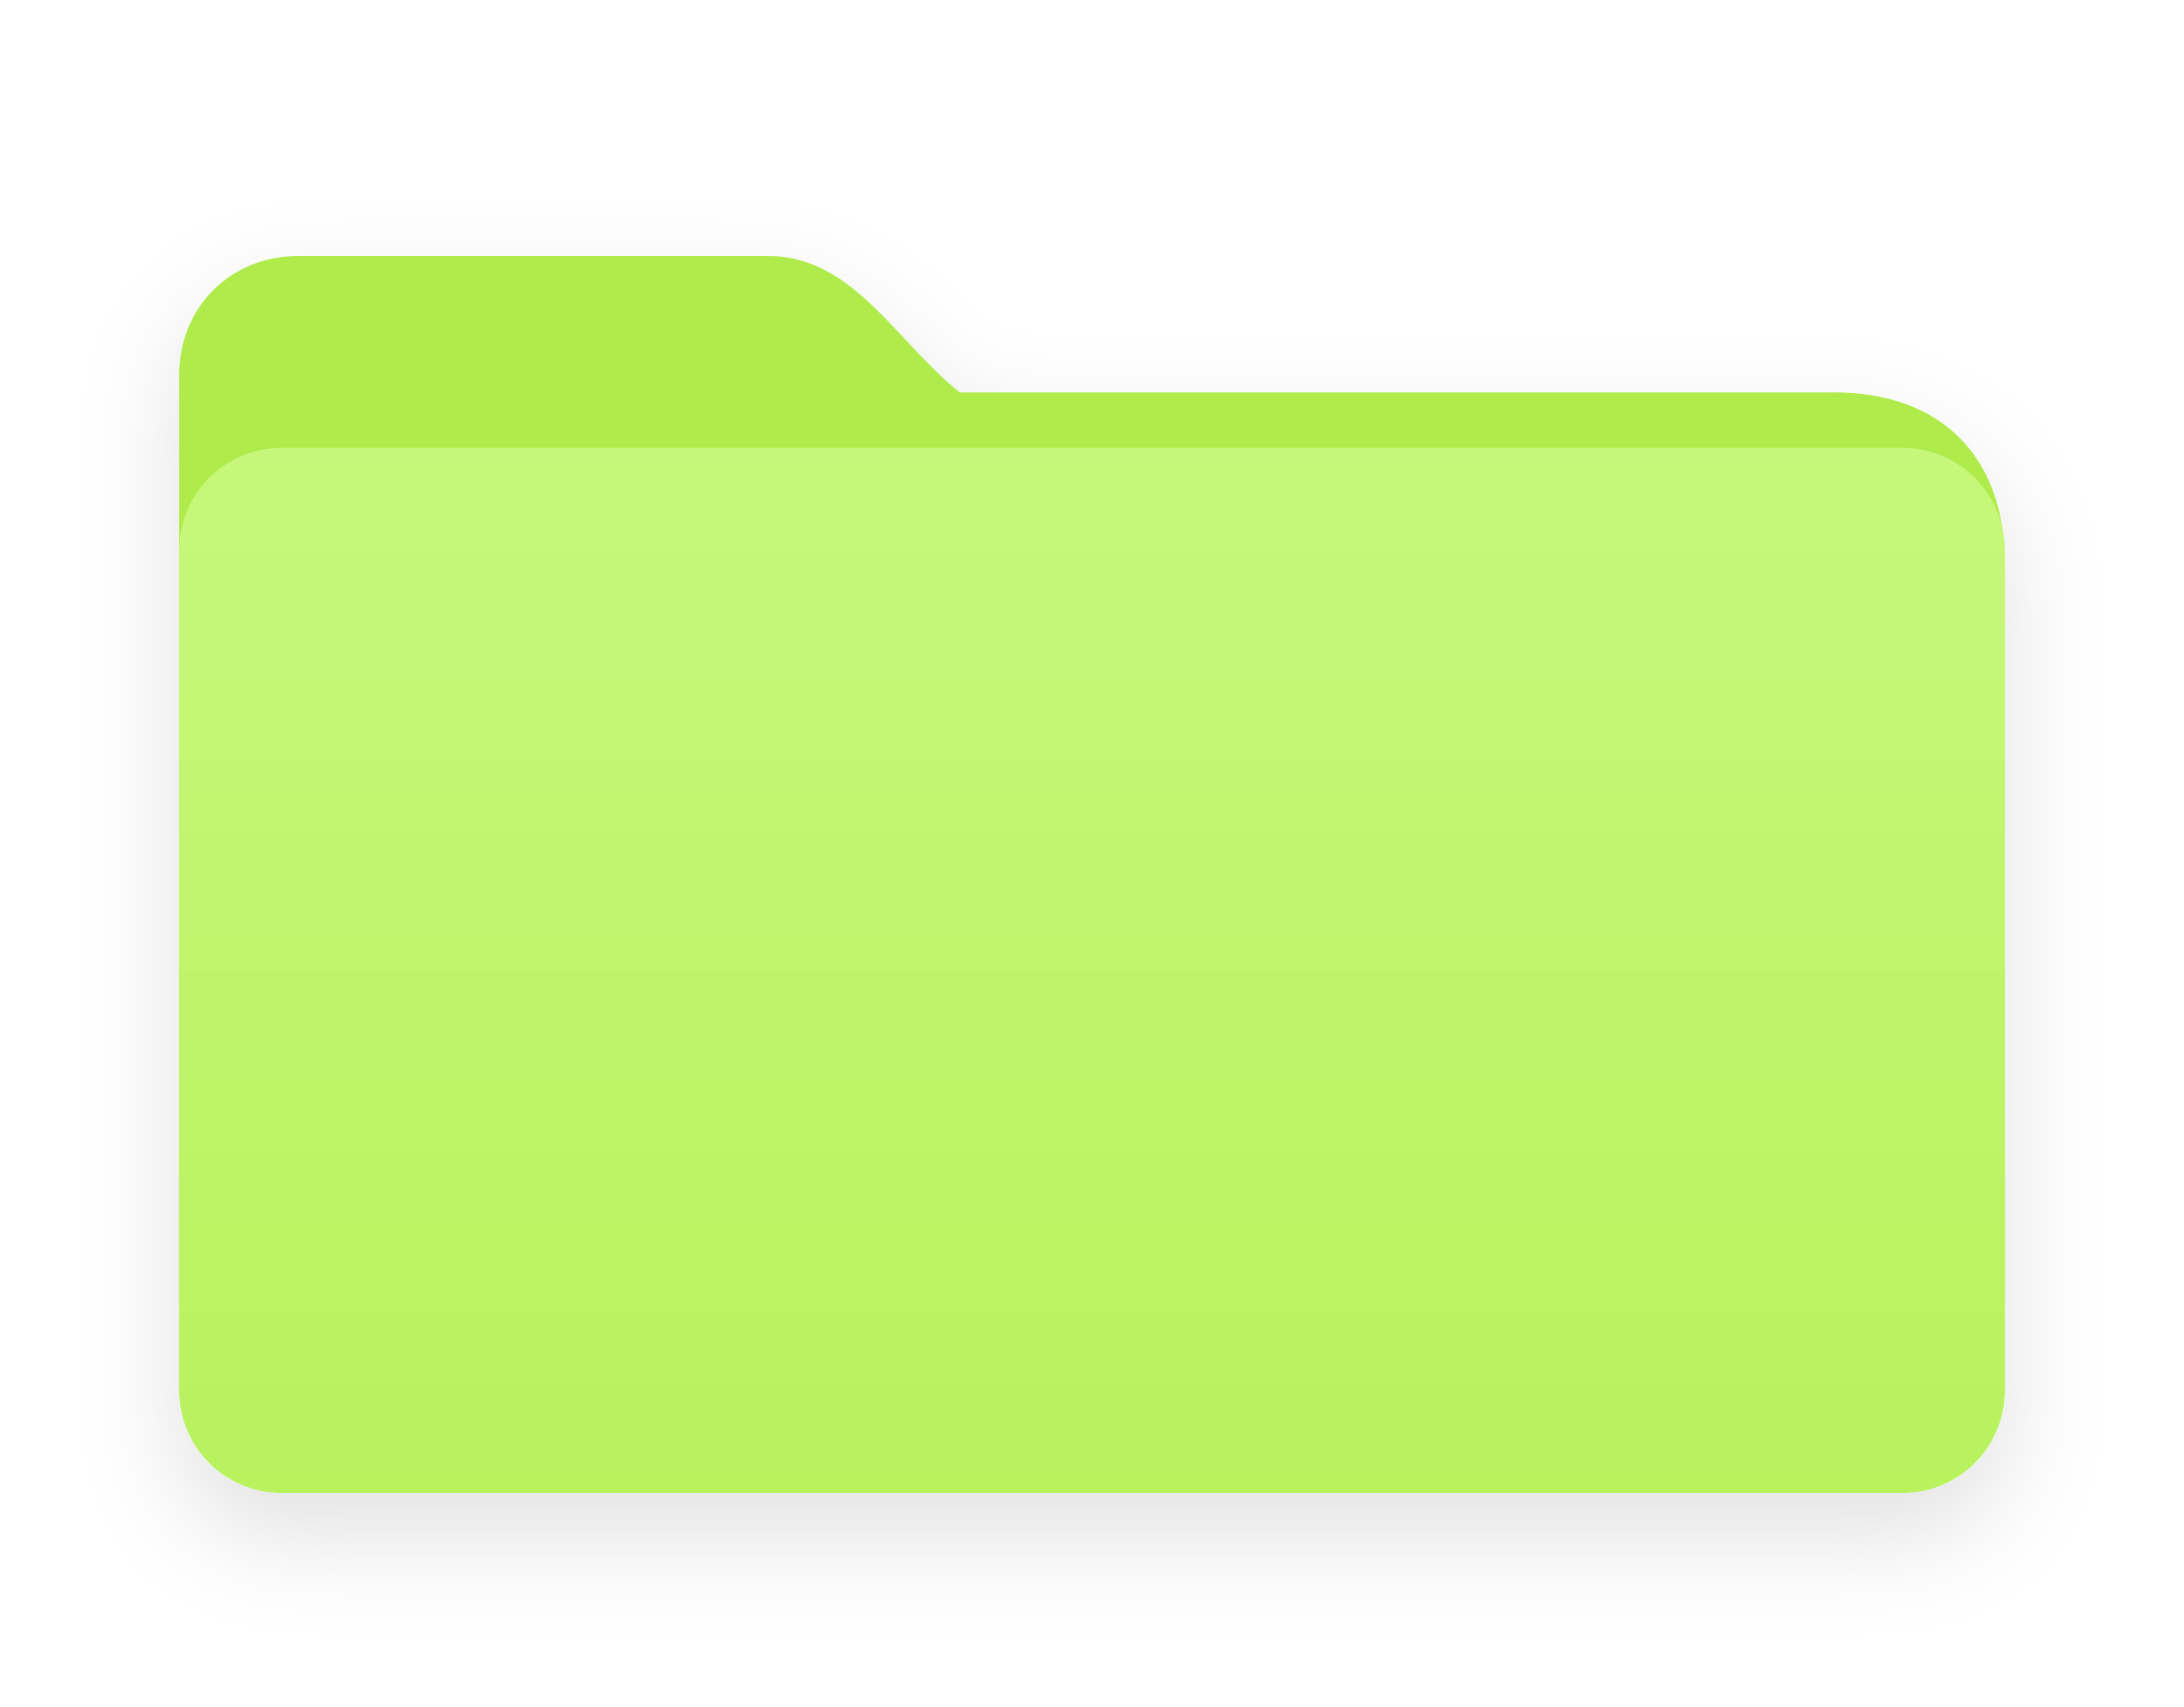
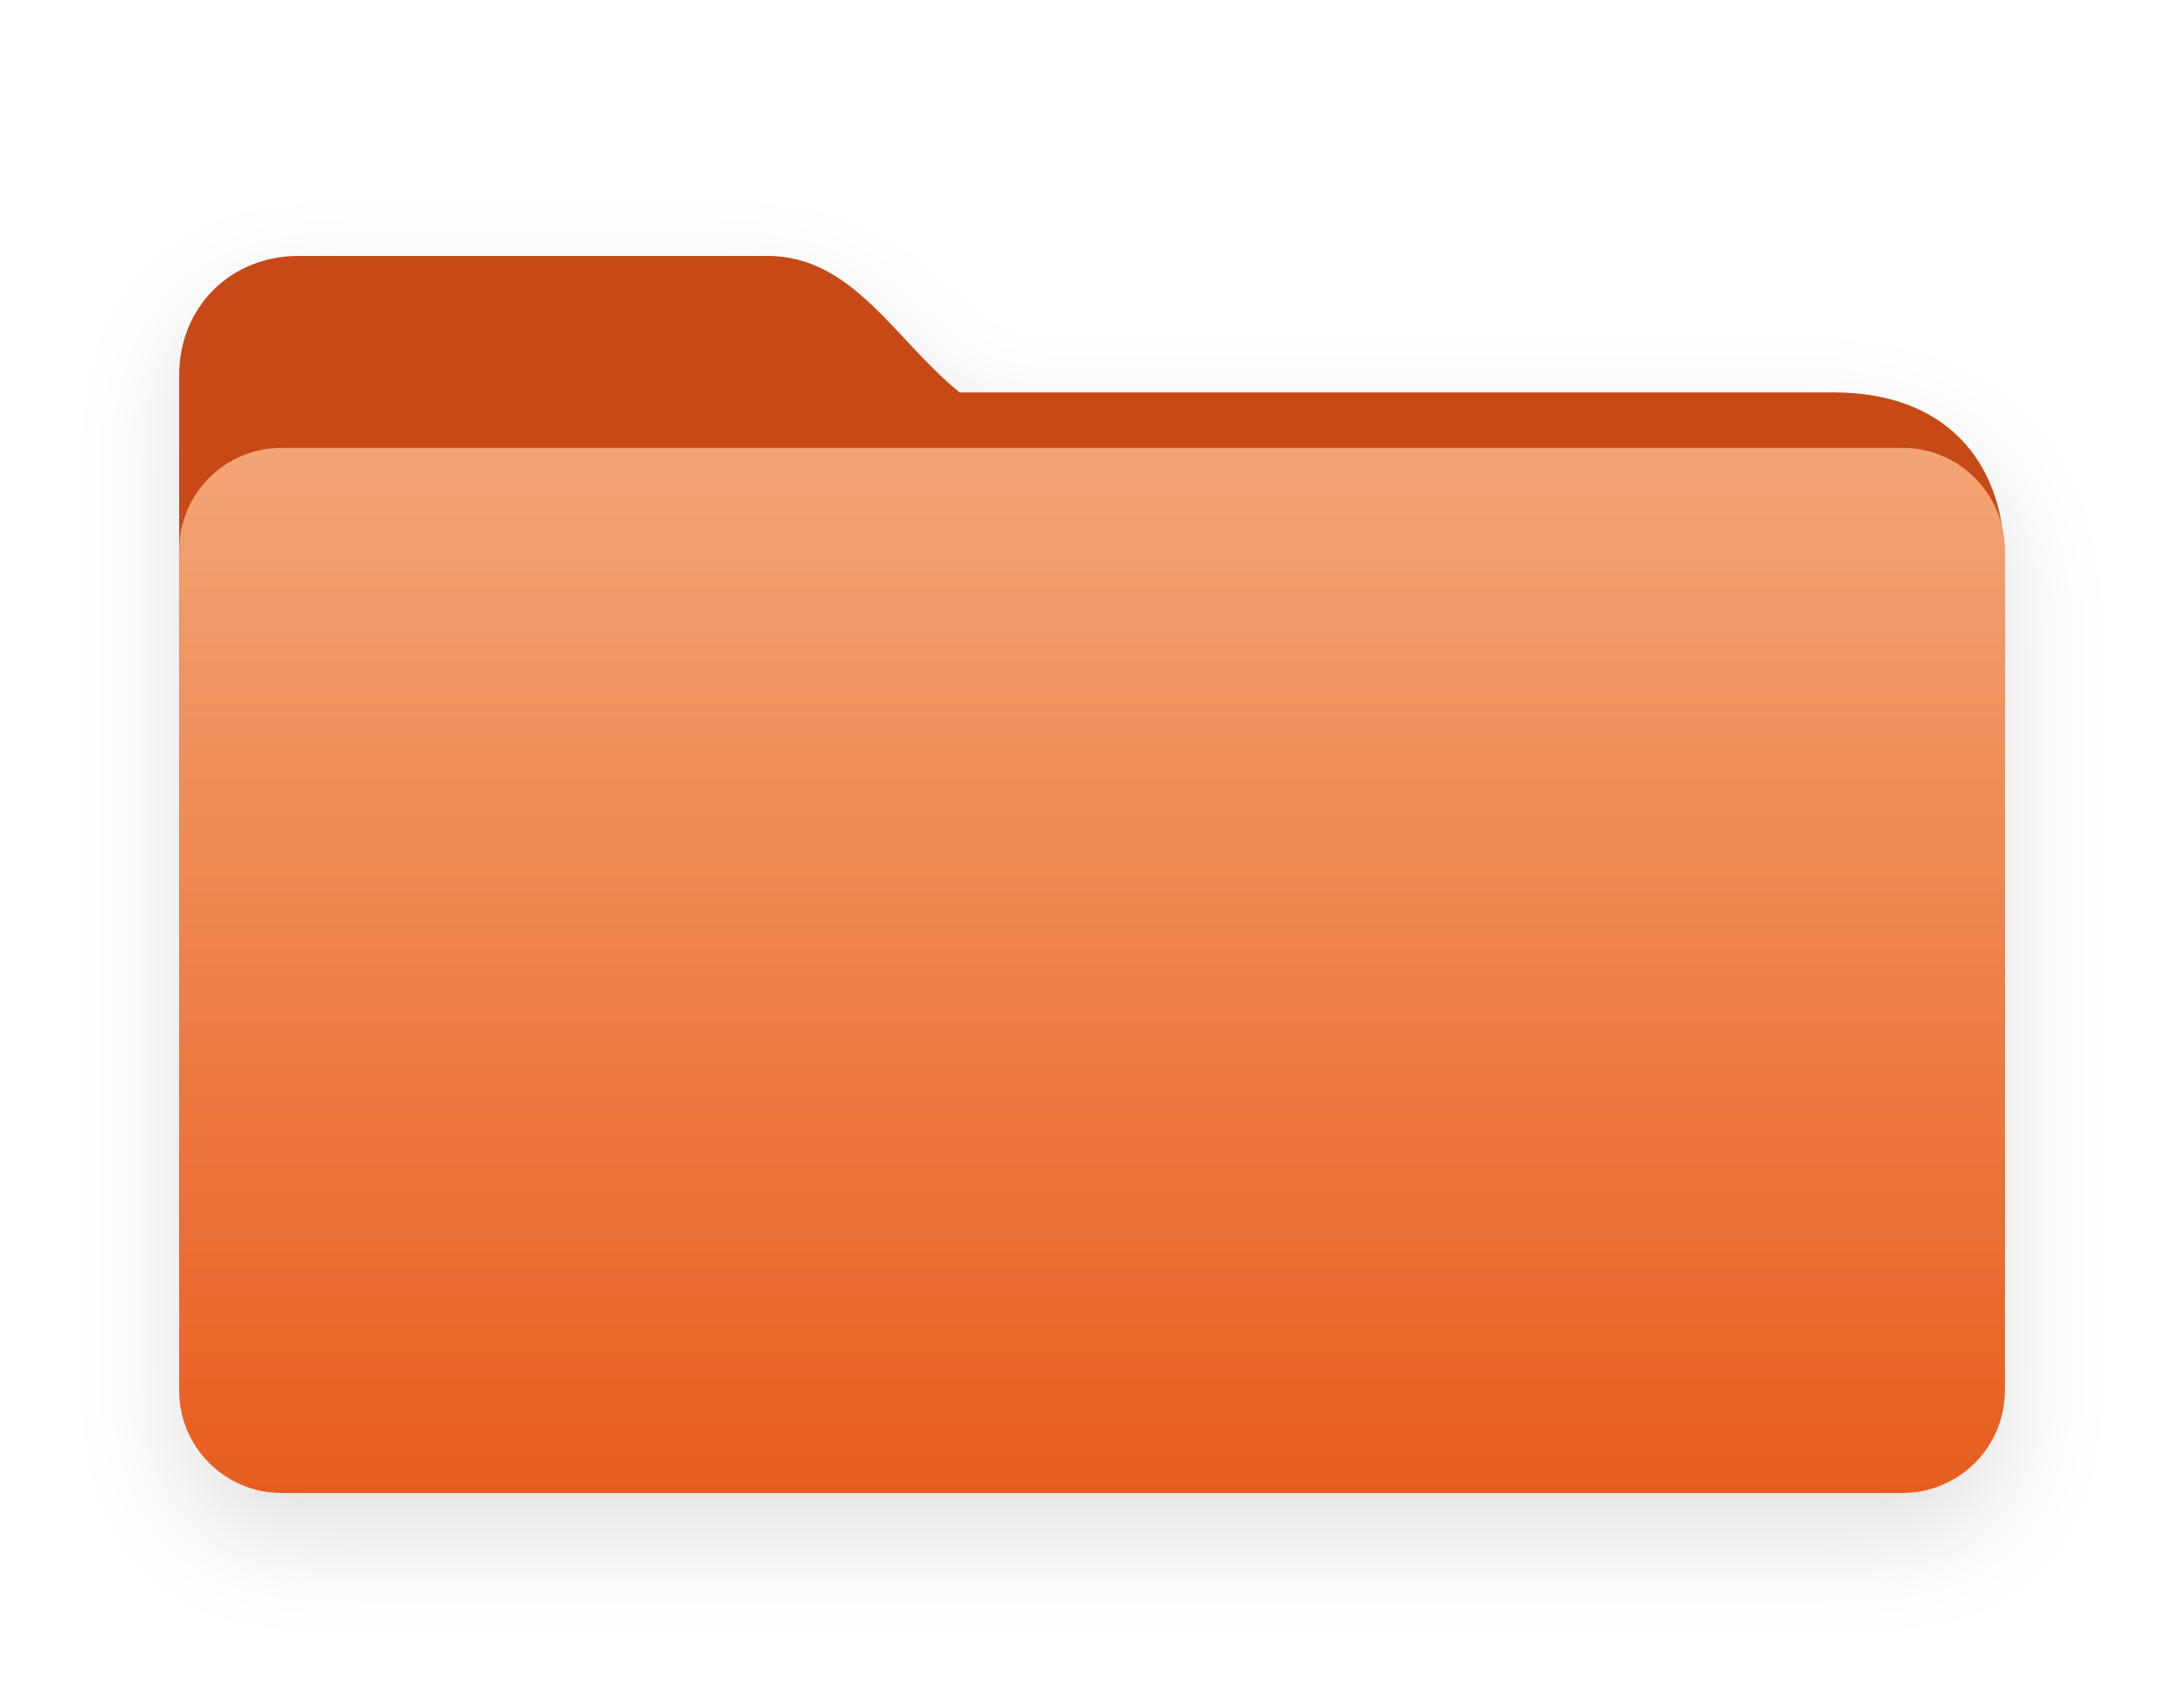
<svg xmlns="http://www.w3.org/2000/svg" width="512" height="400" viewBox="0 0 512 400">
  <defs>
    <linearGradient id="folderGrad" x1="0" y1="0" x2="0" y2="1">
-       <stop offset="0%" stop-color="#C7F77A" />
-       <stop offset="100%" stop-color="#B8F25D" />
+       <stop offset="0%" stop-color="#F3A576" />
+       <stop offset="100%" stop-color="#E85D1F" />
    </linearGradient>
    <filter id="shadow" x="-20%" y="-20%" width="140%" height="140%">
      <feDropShadow dx="0" dy="10" stdDeviation="12" flood-opacity="0.12" />
    </filter>
  </defs>
  <g filter="url(#shadow)">
-     <path d="M70 60 H180 C200 60 210 80 225 92 H430 C455 92 470 107 470 132 V300              C470 330 450 350 420 350 H92 C62 350 42 330 42 300 V88              C42 72 54 60 70 60 Z" fill="#AEEB4B" />
+     <path d="M70 60 H180 C200 60 210 80 225 92 H430 C455 92 470 107 470 132 V300              C470 330 450 350 420 350 H92 C62 350 42 330 42 300 V88              C42 72 54 60 70 60 Z" fill="#C64A12" />
    <rect x="42" y="105" width="428" height="245" rx="24" fill="url(#folderGrad)" />
  </g>
</svg>
